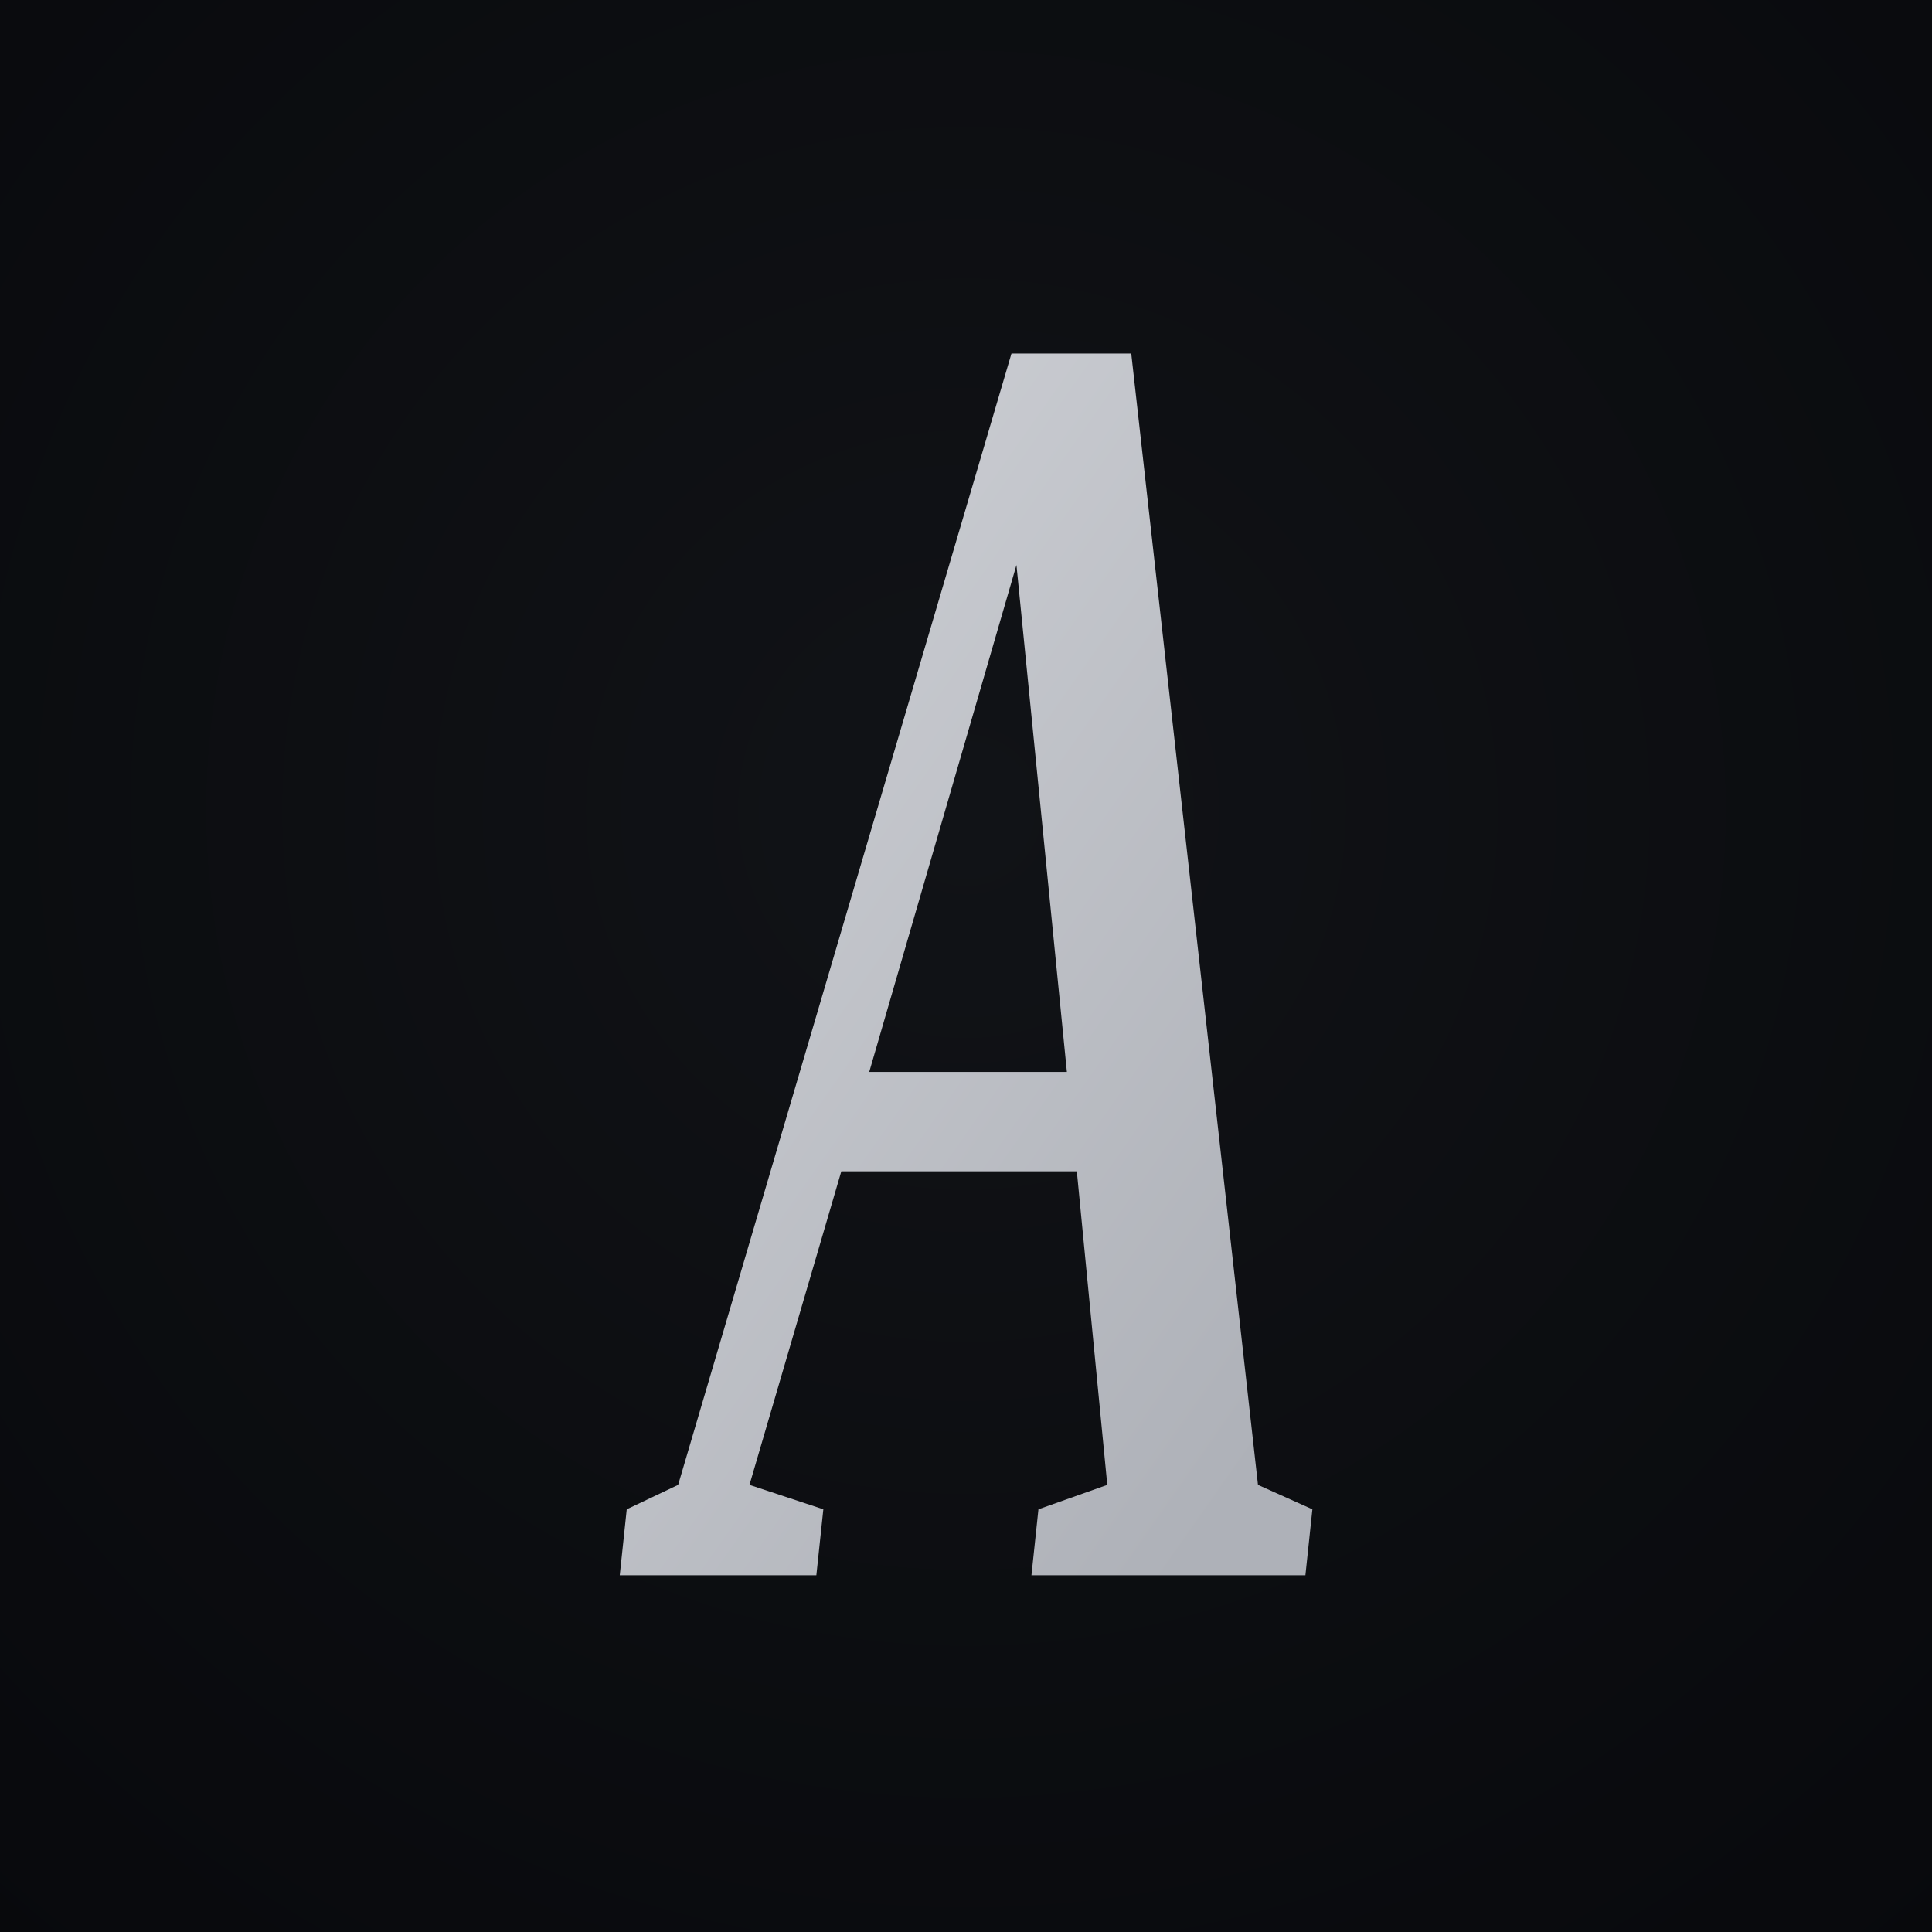
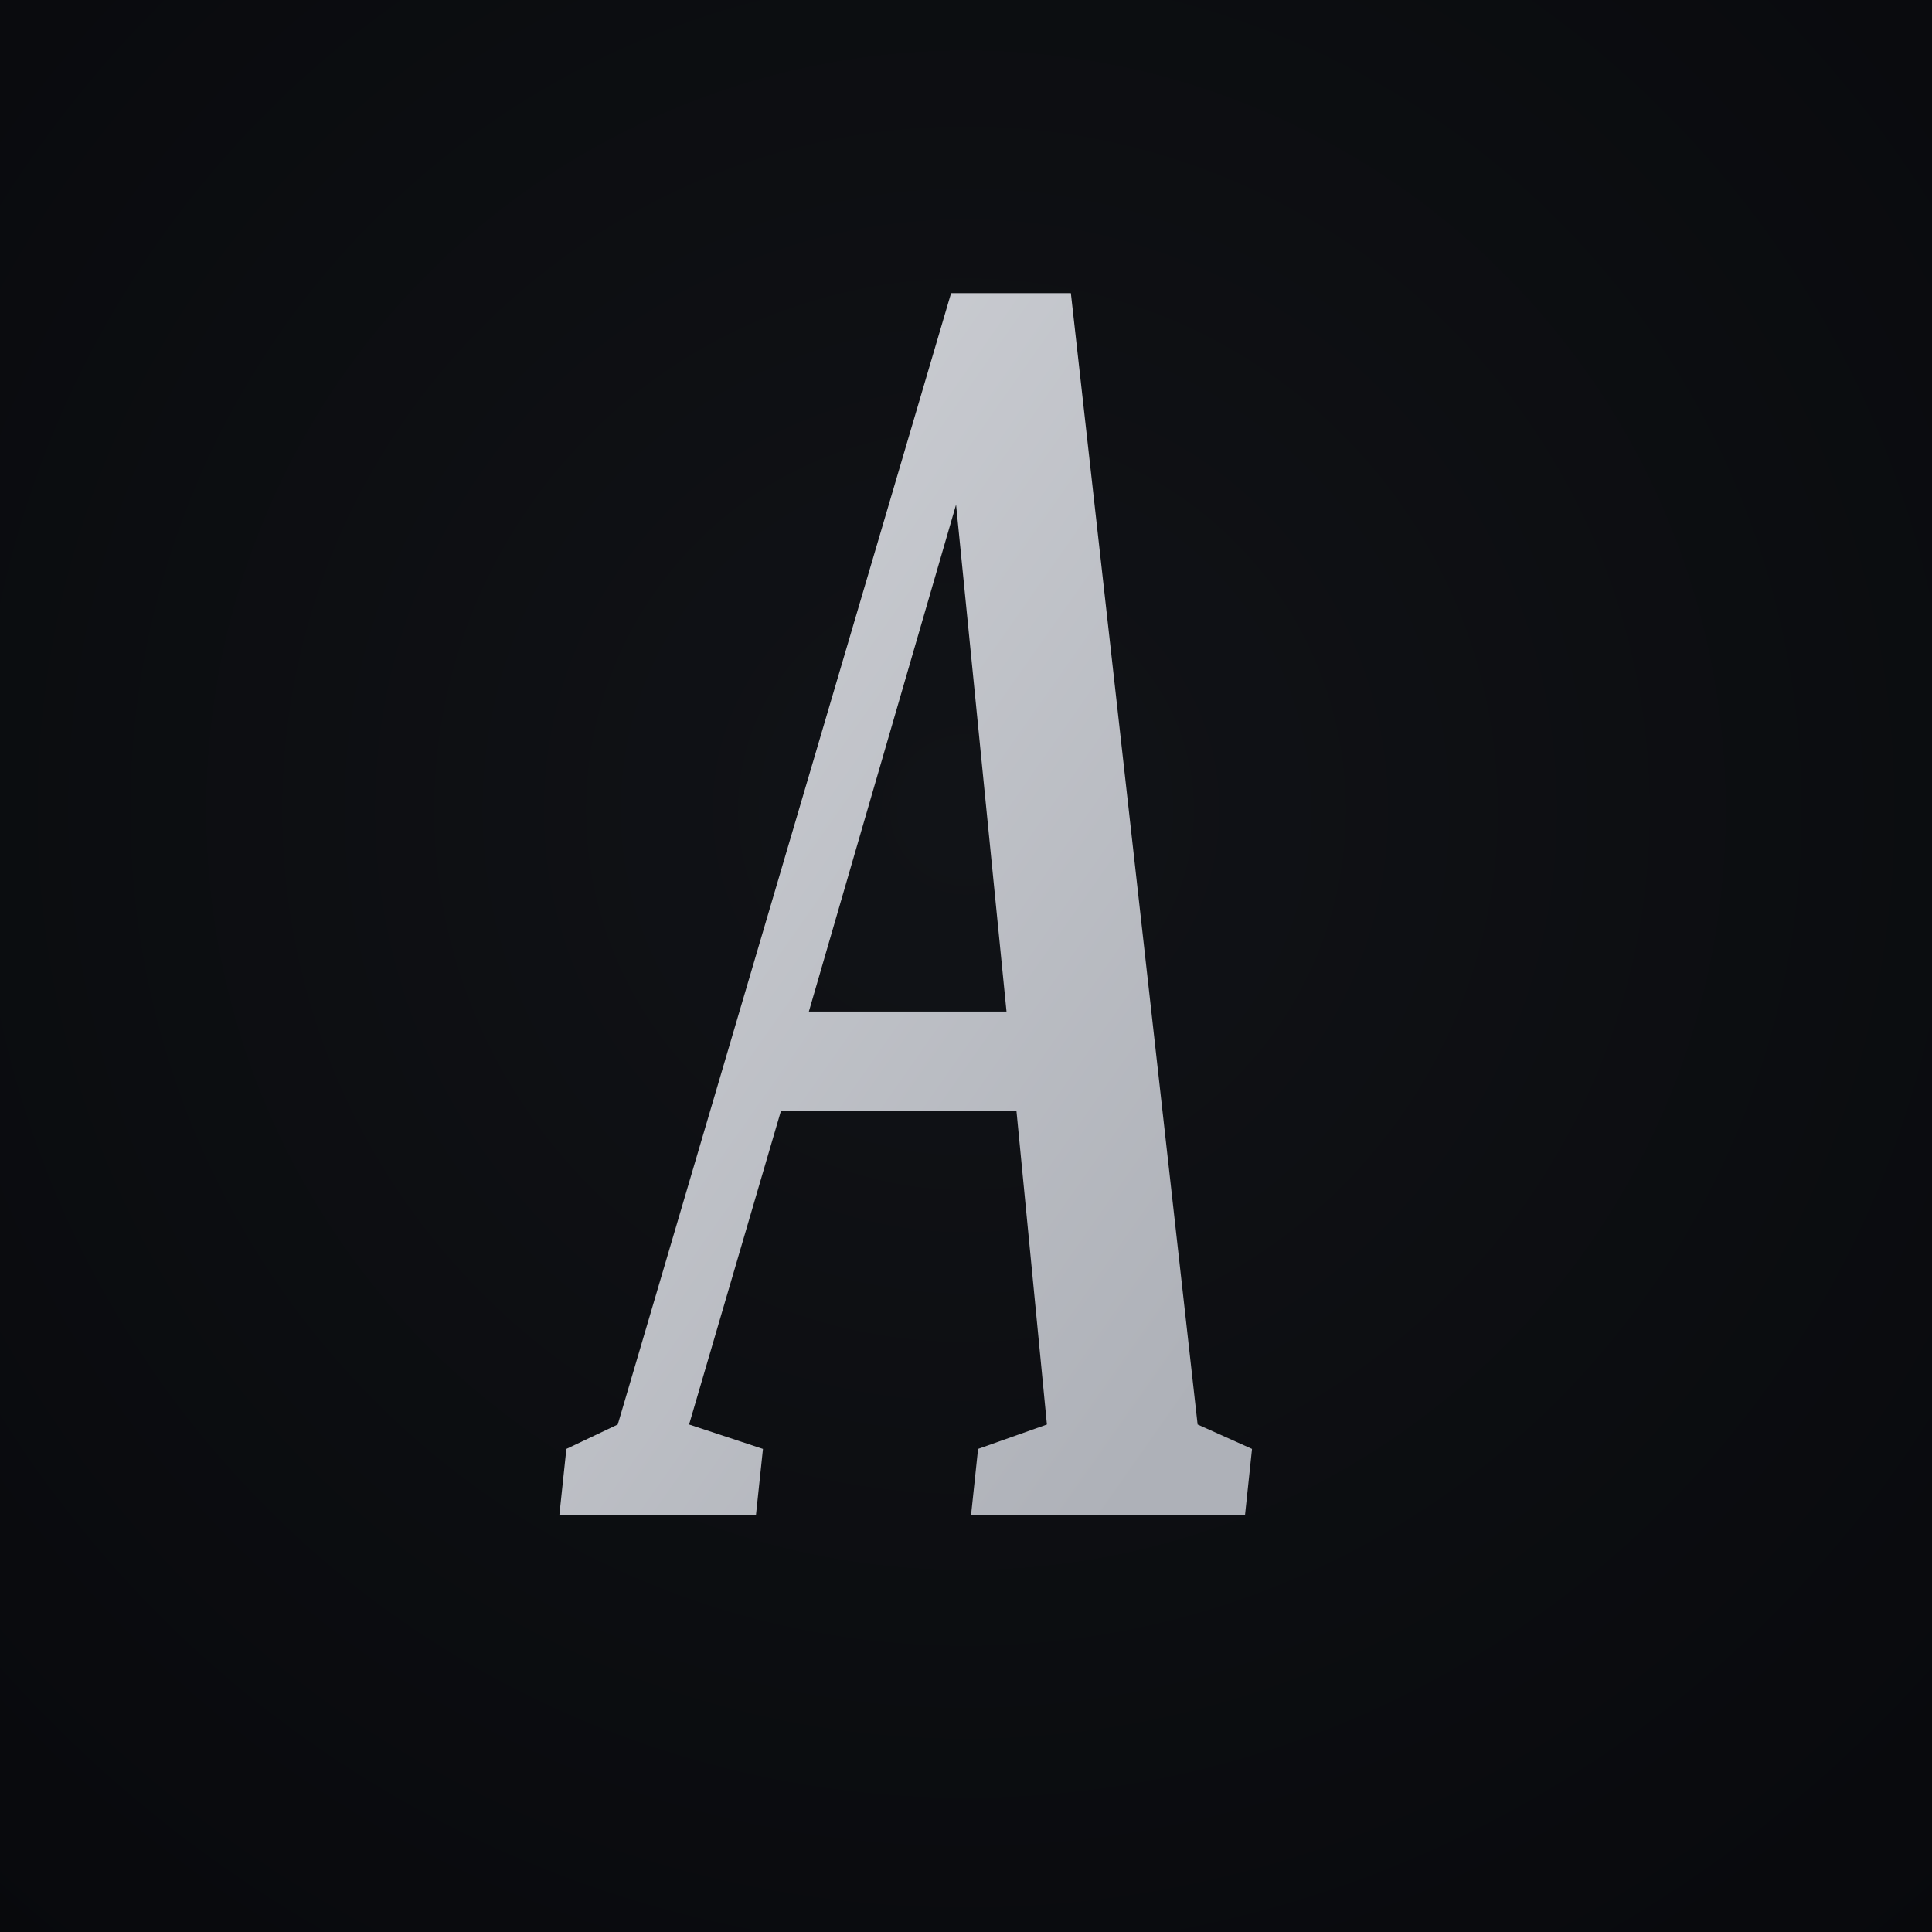
<svg xmlns="http://www.w3.org/2000/svg" width="512" height="512" viewBox="0 0 512 512" role="img" aria-labelledby="title">
  <defs>
    <radialGradient id="background" cx="50%" cy="42%" r="78%">
      <stop offset="0" stop-color="#111317" />
      <stop offset="1" stop-color="#08090c" />
    </radialGradient>
    <linearGradient id="letter" x1="0" y1="0" x2="0.8" y2="1">
      <stop offset="0" stop-color="#d1d3d8" />
      <stop offset="1" stop-color="#aeb1b8" />
    </linearGradient>
  </defs>
  <rect width="512" height="512" fill="url(#background)" />
-   <g transform="translate(256 256) scale(0.74 1.34) translate(-256 -256)">
+   <g transform="translate(240 240) scale(0.74 1.34) translate(-256 -256)">
    <text x="273" y="253" fill="url(#letter)" font-family="'Times New Roman', Georgia, serif" font-size="366" font-weight="600" font-style="italic" text-anchor="middle" dominant-baseline="central">A</text>
  </g>
</svg>
